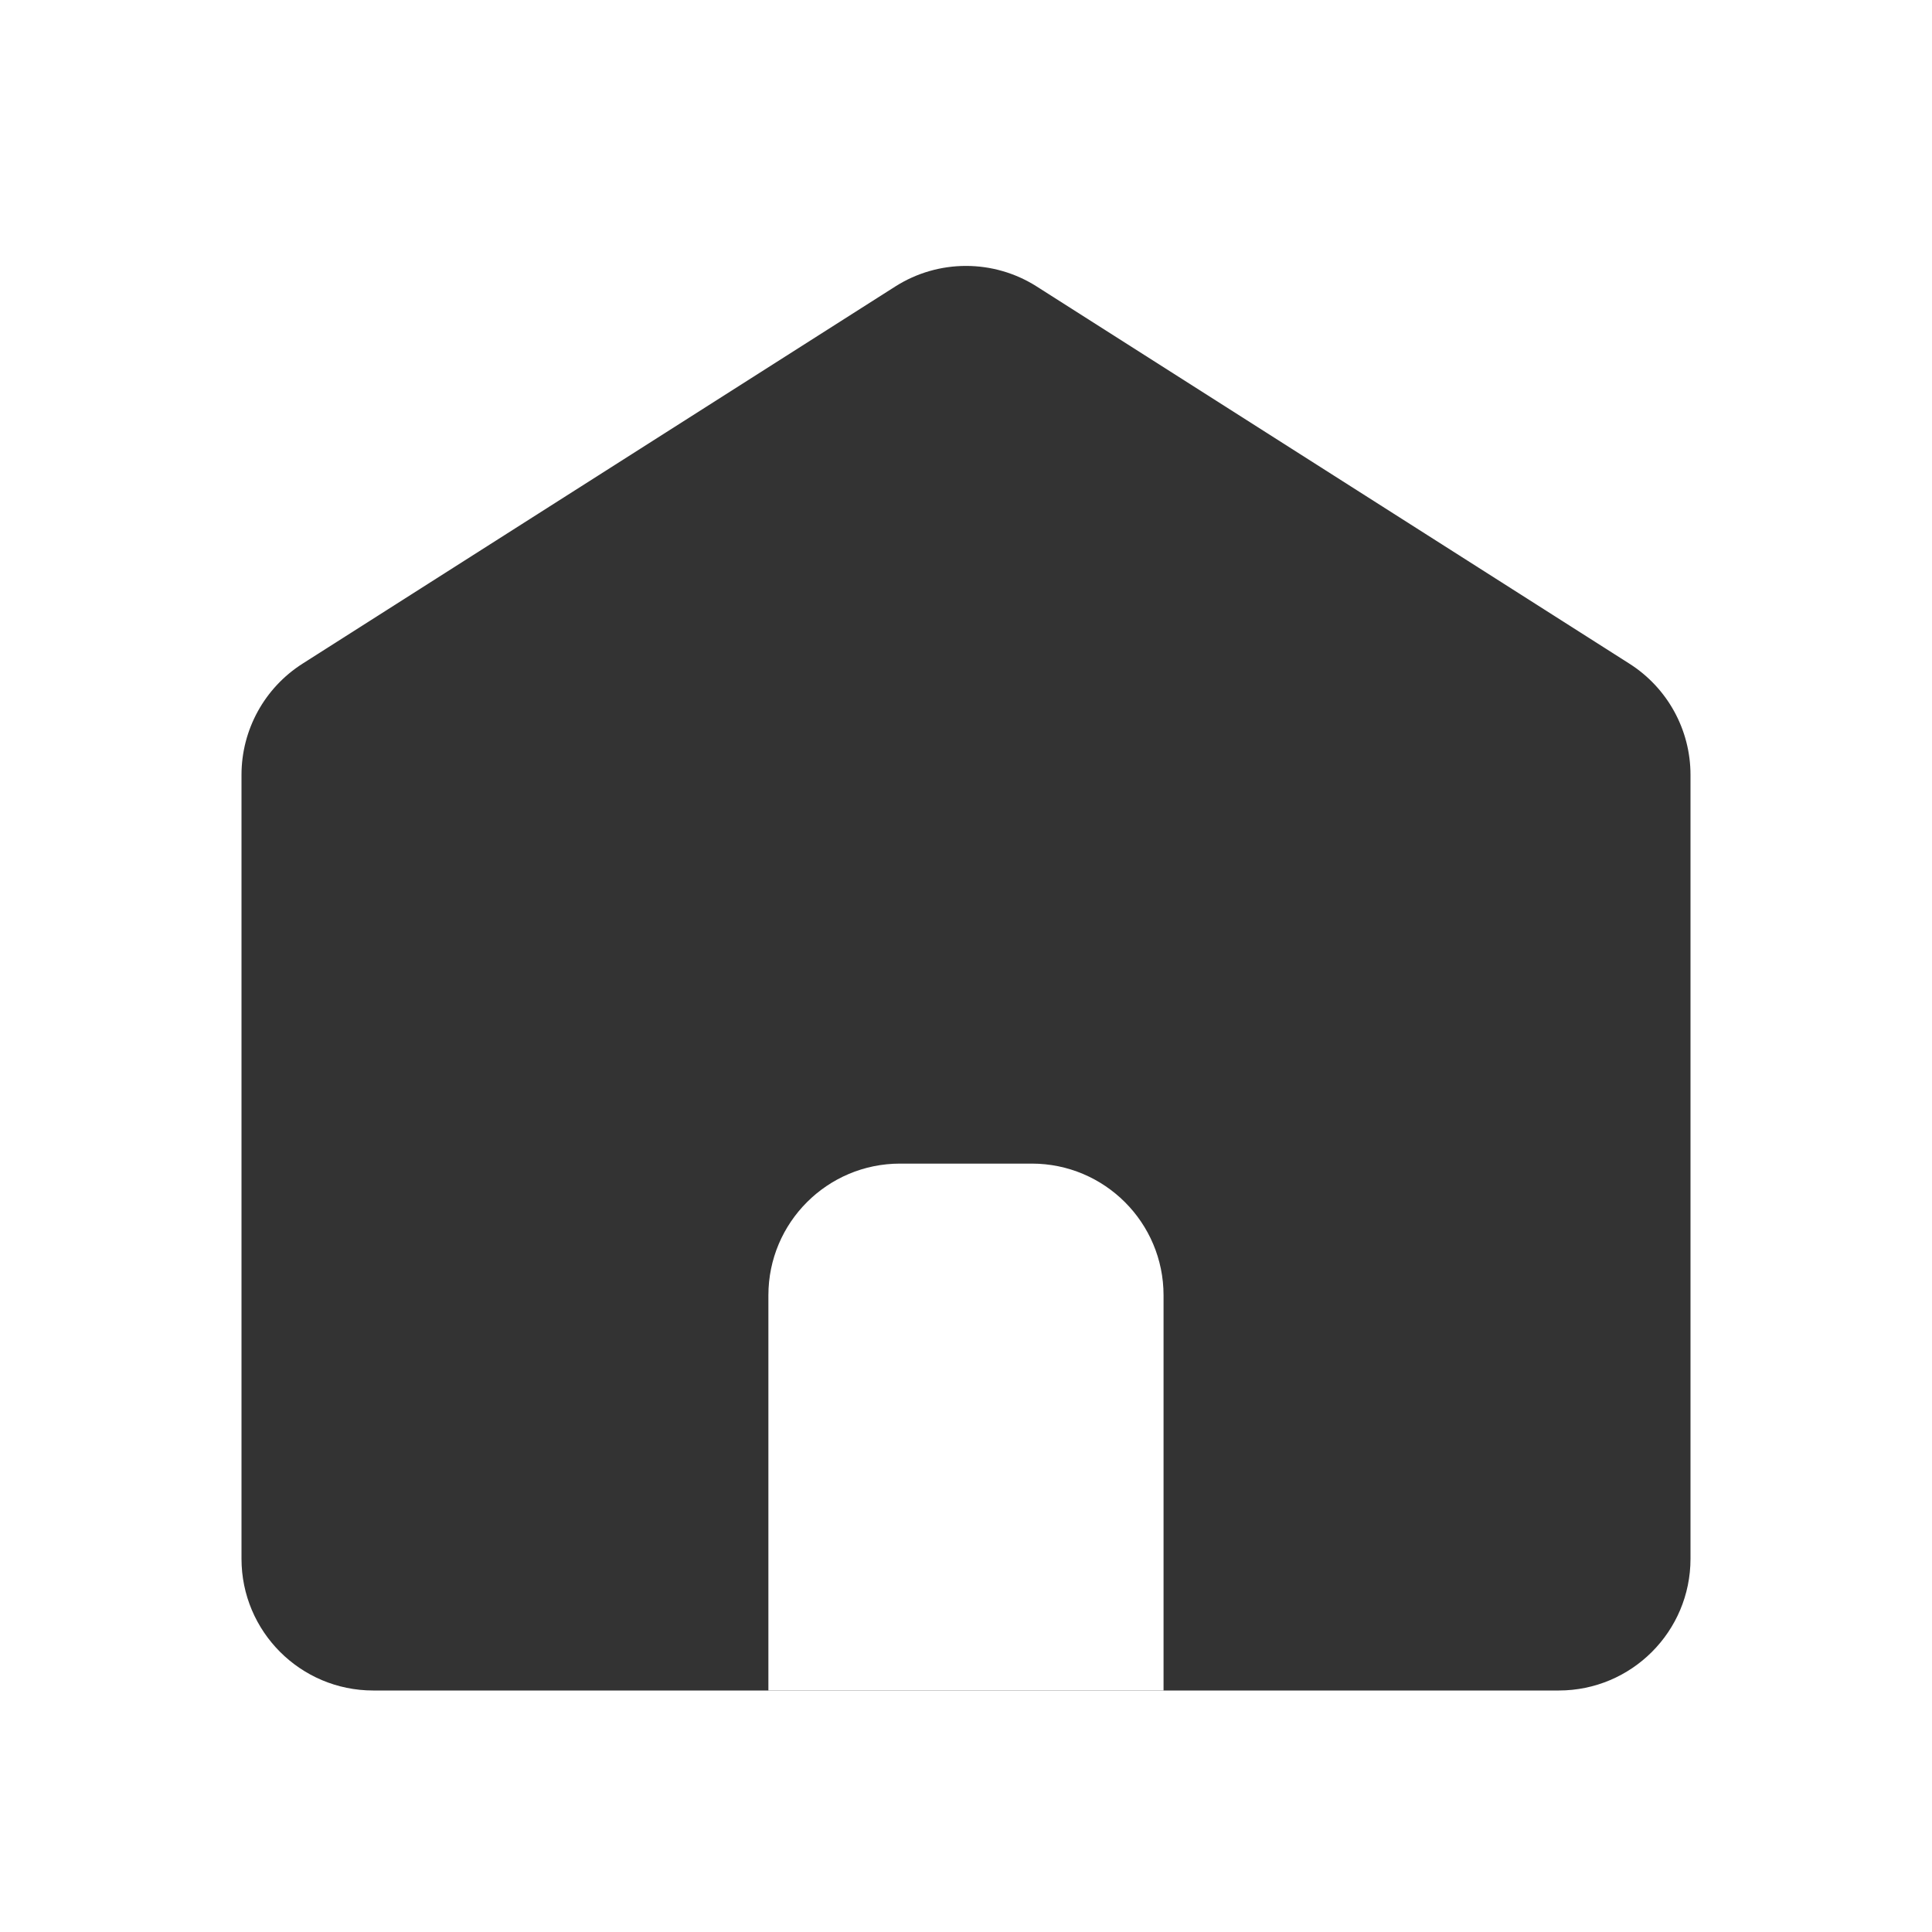
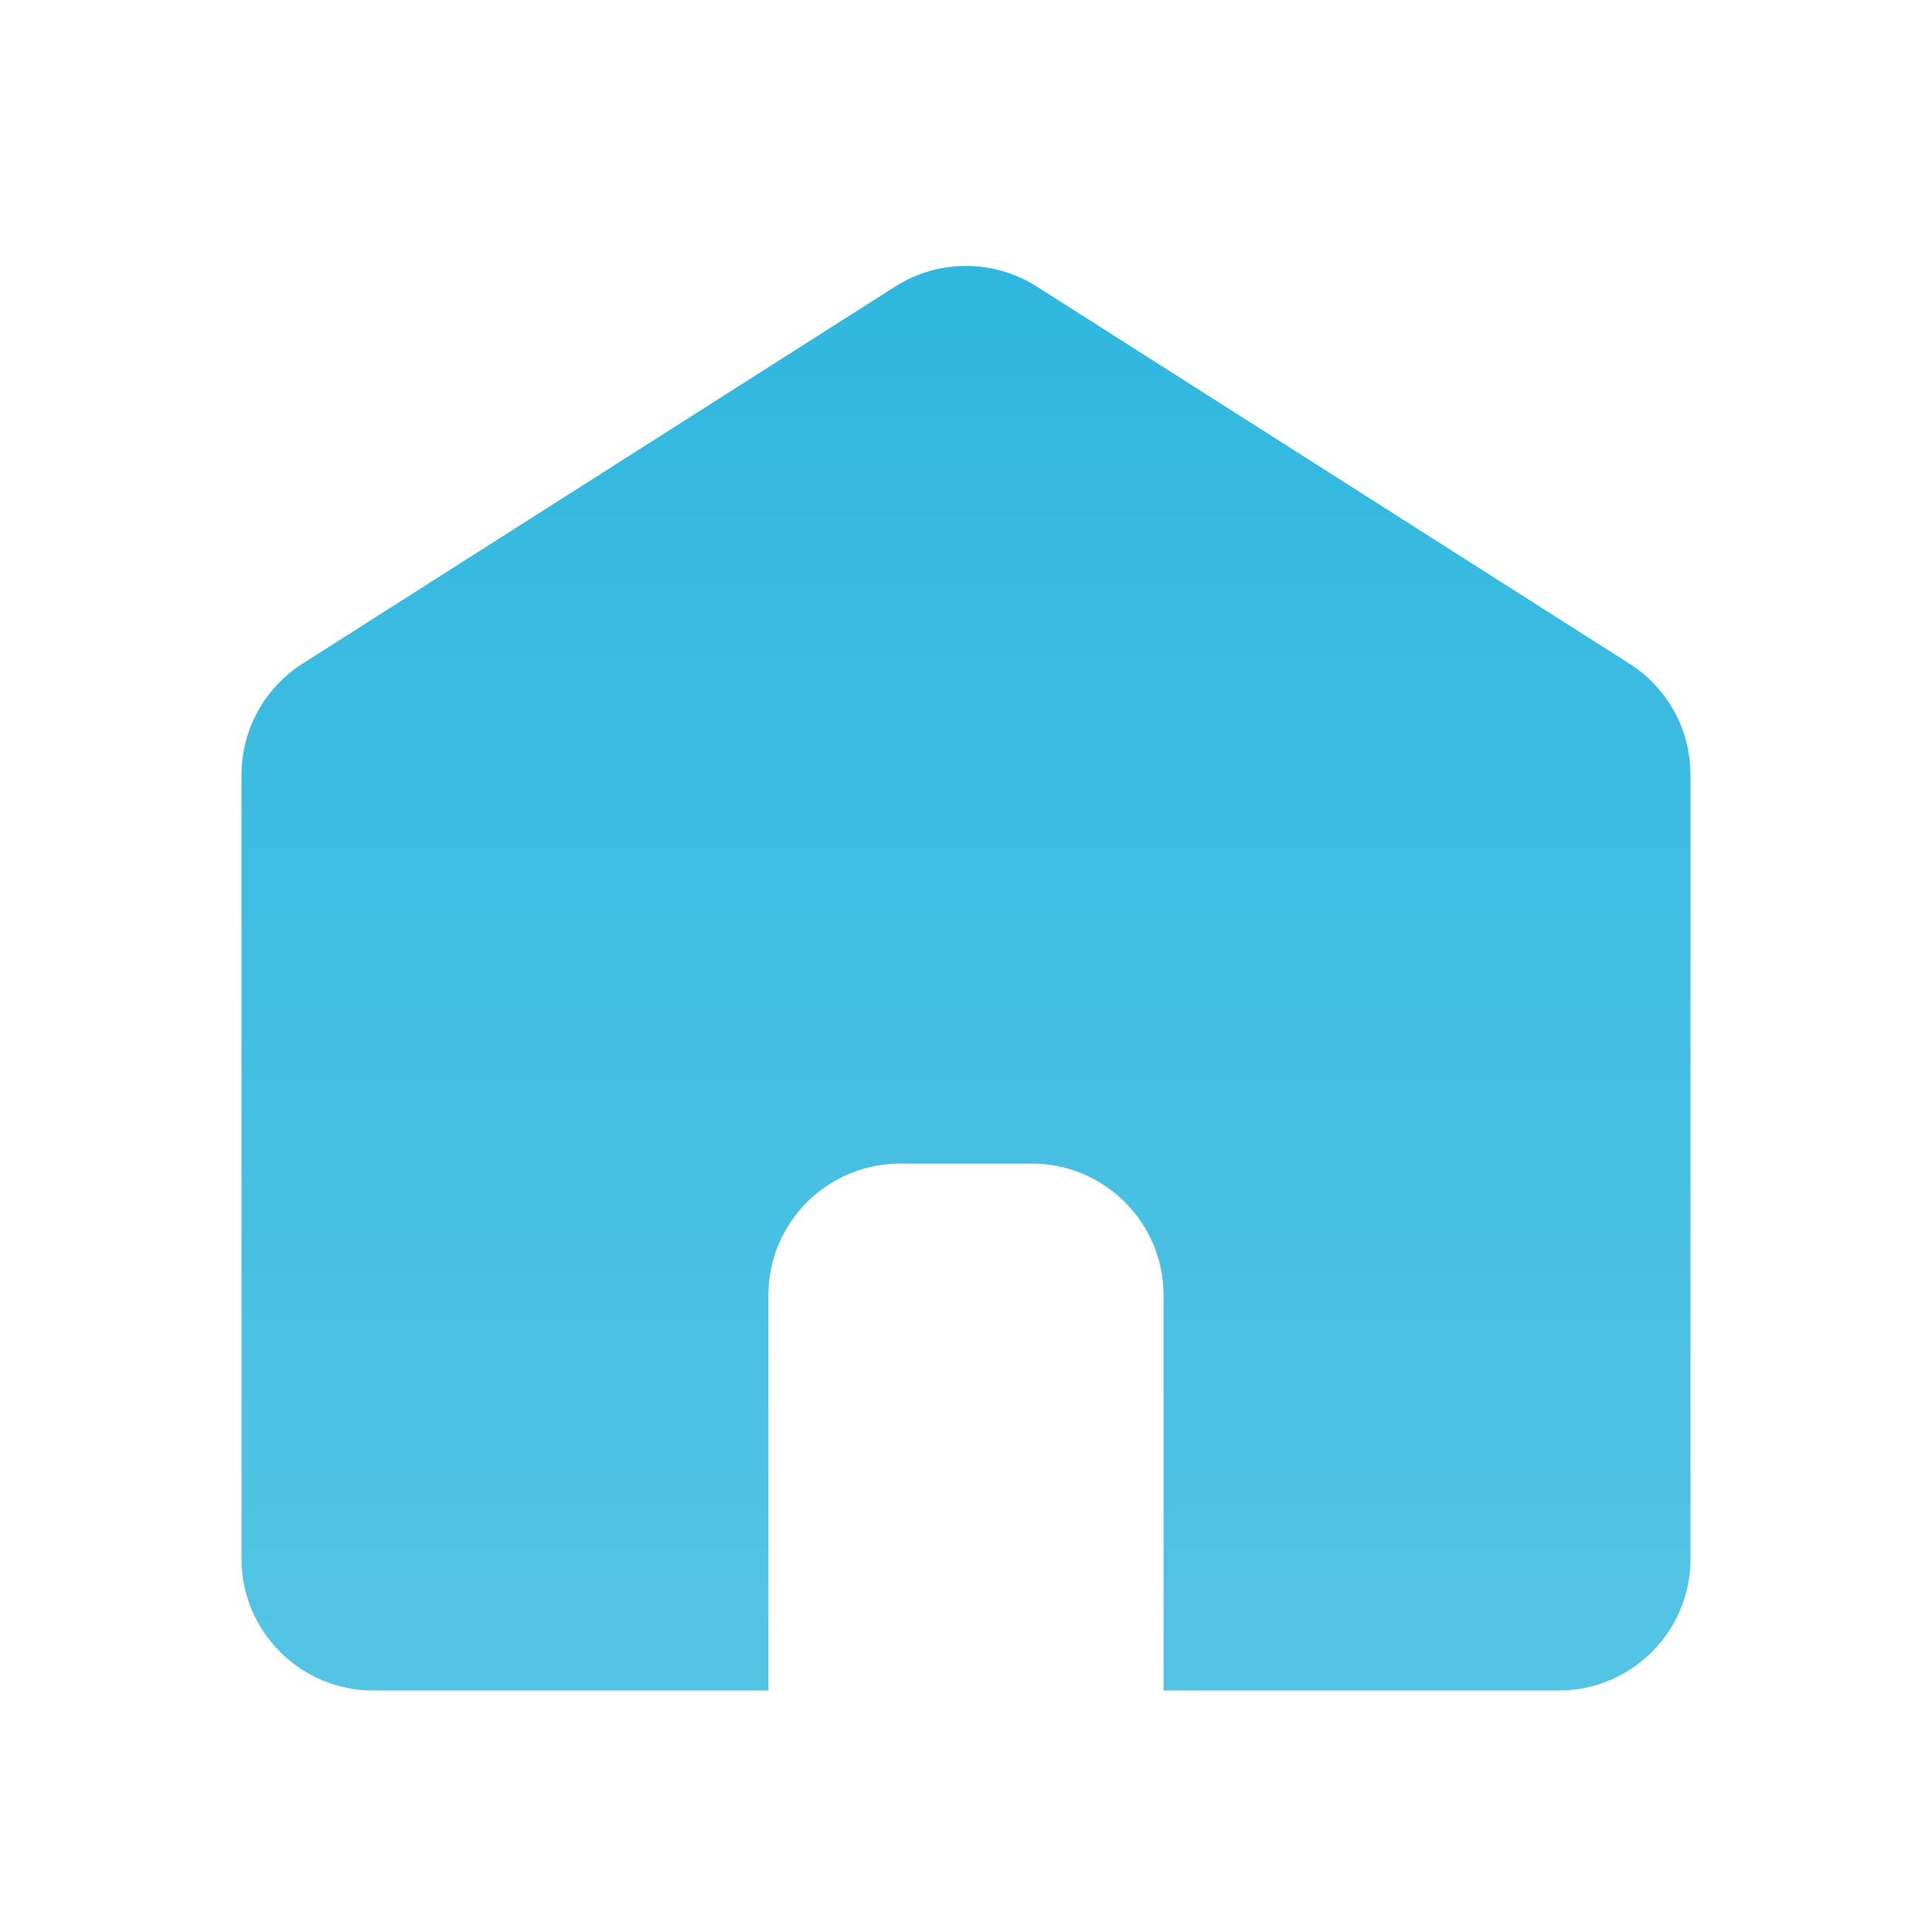
<svg xmlns="http://www.w3.org/2000/svg" width="32" height="32" viewBox="0 0 32 32" fill="none">
  <g id="é¦é¡µ">
    <rect width="32" height="32" fill="white" />
    <g id="Group 427319890">
-       <path id="Rectangle 719" d="M4 12.834C4 12.088 4.381 11.394 5.01 10.993L14.829 4.745C15.543 4.291 16.457 4.291 17.171 4.745L26.989 10.993C27.619 11.394 28 12.088 28 12.834V25.818C28 27.023 27.023 28 25.818 28H6.182C4.977 28 4 27.023 4 25.818V12.834Z" fill="#333333" />
-       <path id="Rectangle 720" d="M12.727 21.454C12.727 20.25 13.703 19.273 14.908 19.273H17.09C18.295 19.273 19.272 20.25 19.272 21.454V28H12.727V21.454Z" fill="white" />
+       <path id="Rectangle 719" d="M4 12.834C4 12.088 4.381 11.394 5.01 10.993L14.829 4.745C15.543 4.291 16.457 4.291 17.171 4.745L26.989 10.993C27.619 11.394 28 12.088 28 12.834V25.818C28 27.023 27.023 28 25.818 28H6.182C4.977 28 4 27.023 4 25.818V12.834Z" fill="url(#paint0_linear_4191_148305)" />
+       <path id="Rectangle 720" d="M12.727 21.455C12.727 20.25 13.703 19.273 14.908 19.273H17.09C18.295 19.273 19.272 20.25 19.272 21.455V29.273H12.727V21.455Z" fill="white" />
    </g>
  </g>
+   <defs>
+     <linearGradient id="paint0_linear_4191_148305" x1="16" y1="4" x2="16" y2="46" gradientUnits="userSpaceOnUse">
+       <stop stop-color="#2FB7DF" />
+       <stop offset="1" stop-color="#70CEEA" />
+     </linearGradient>
+   </defs>
</svg>
